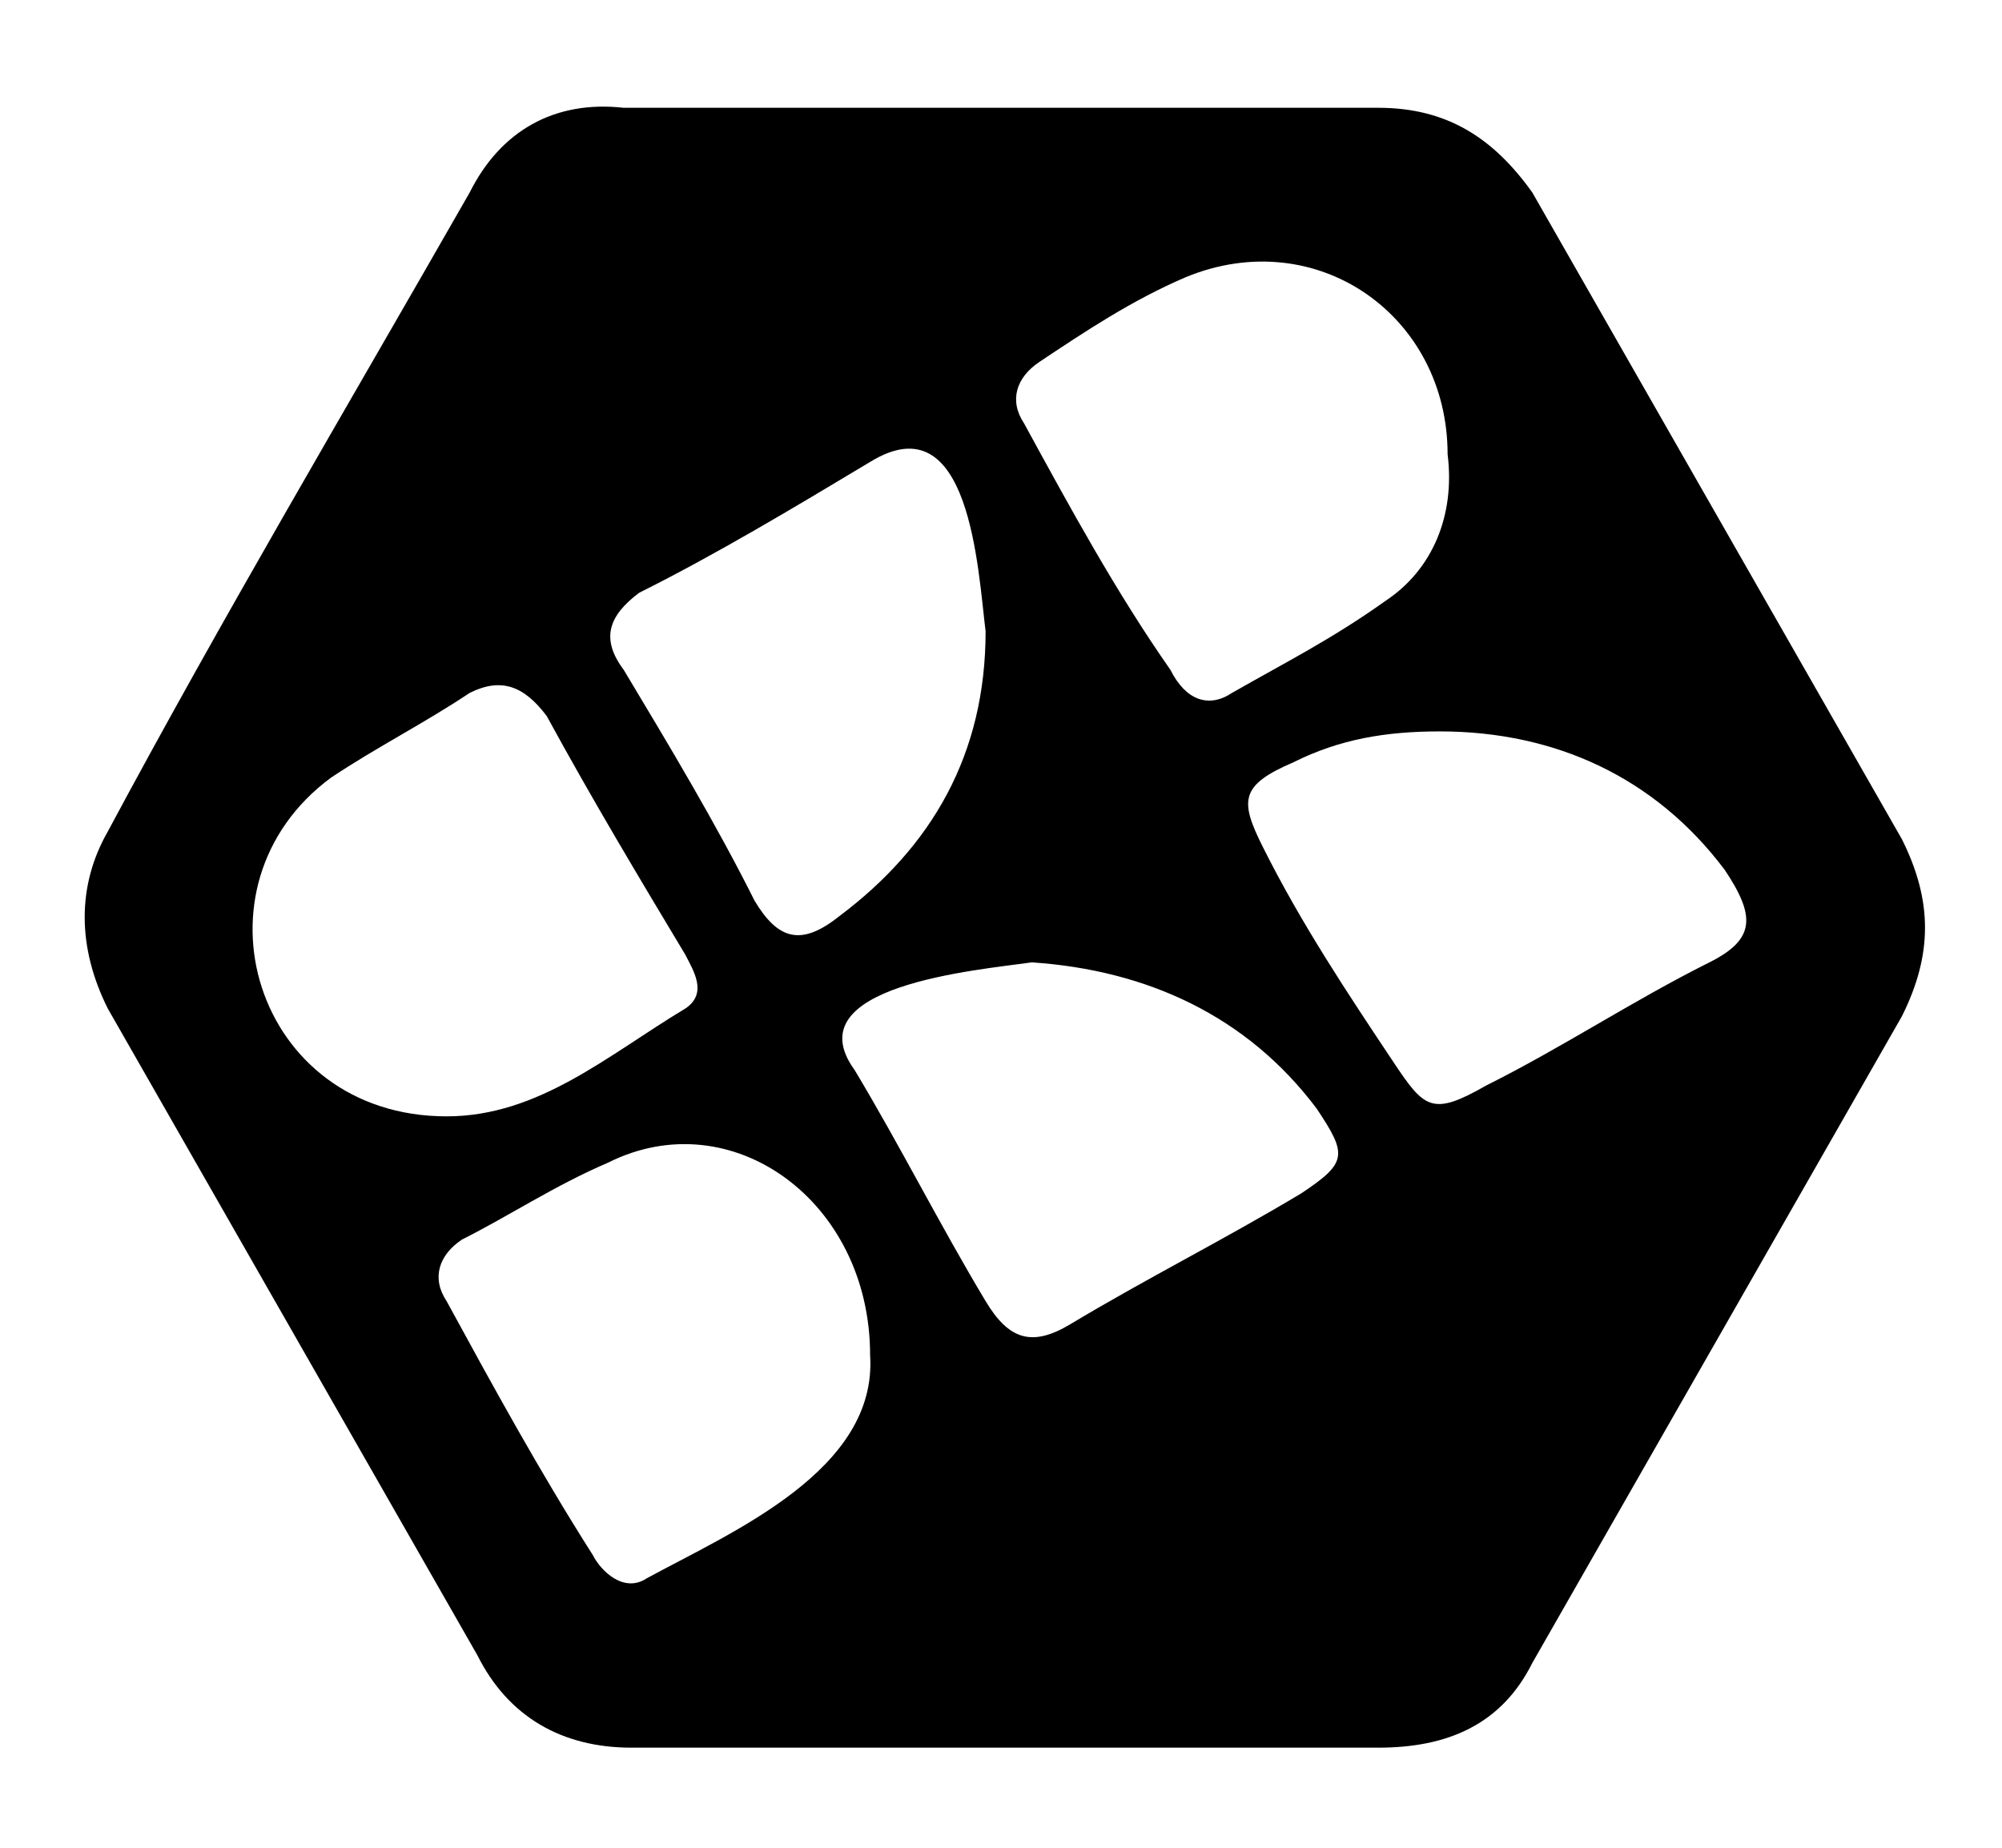
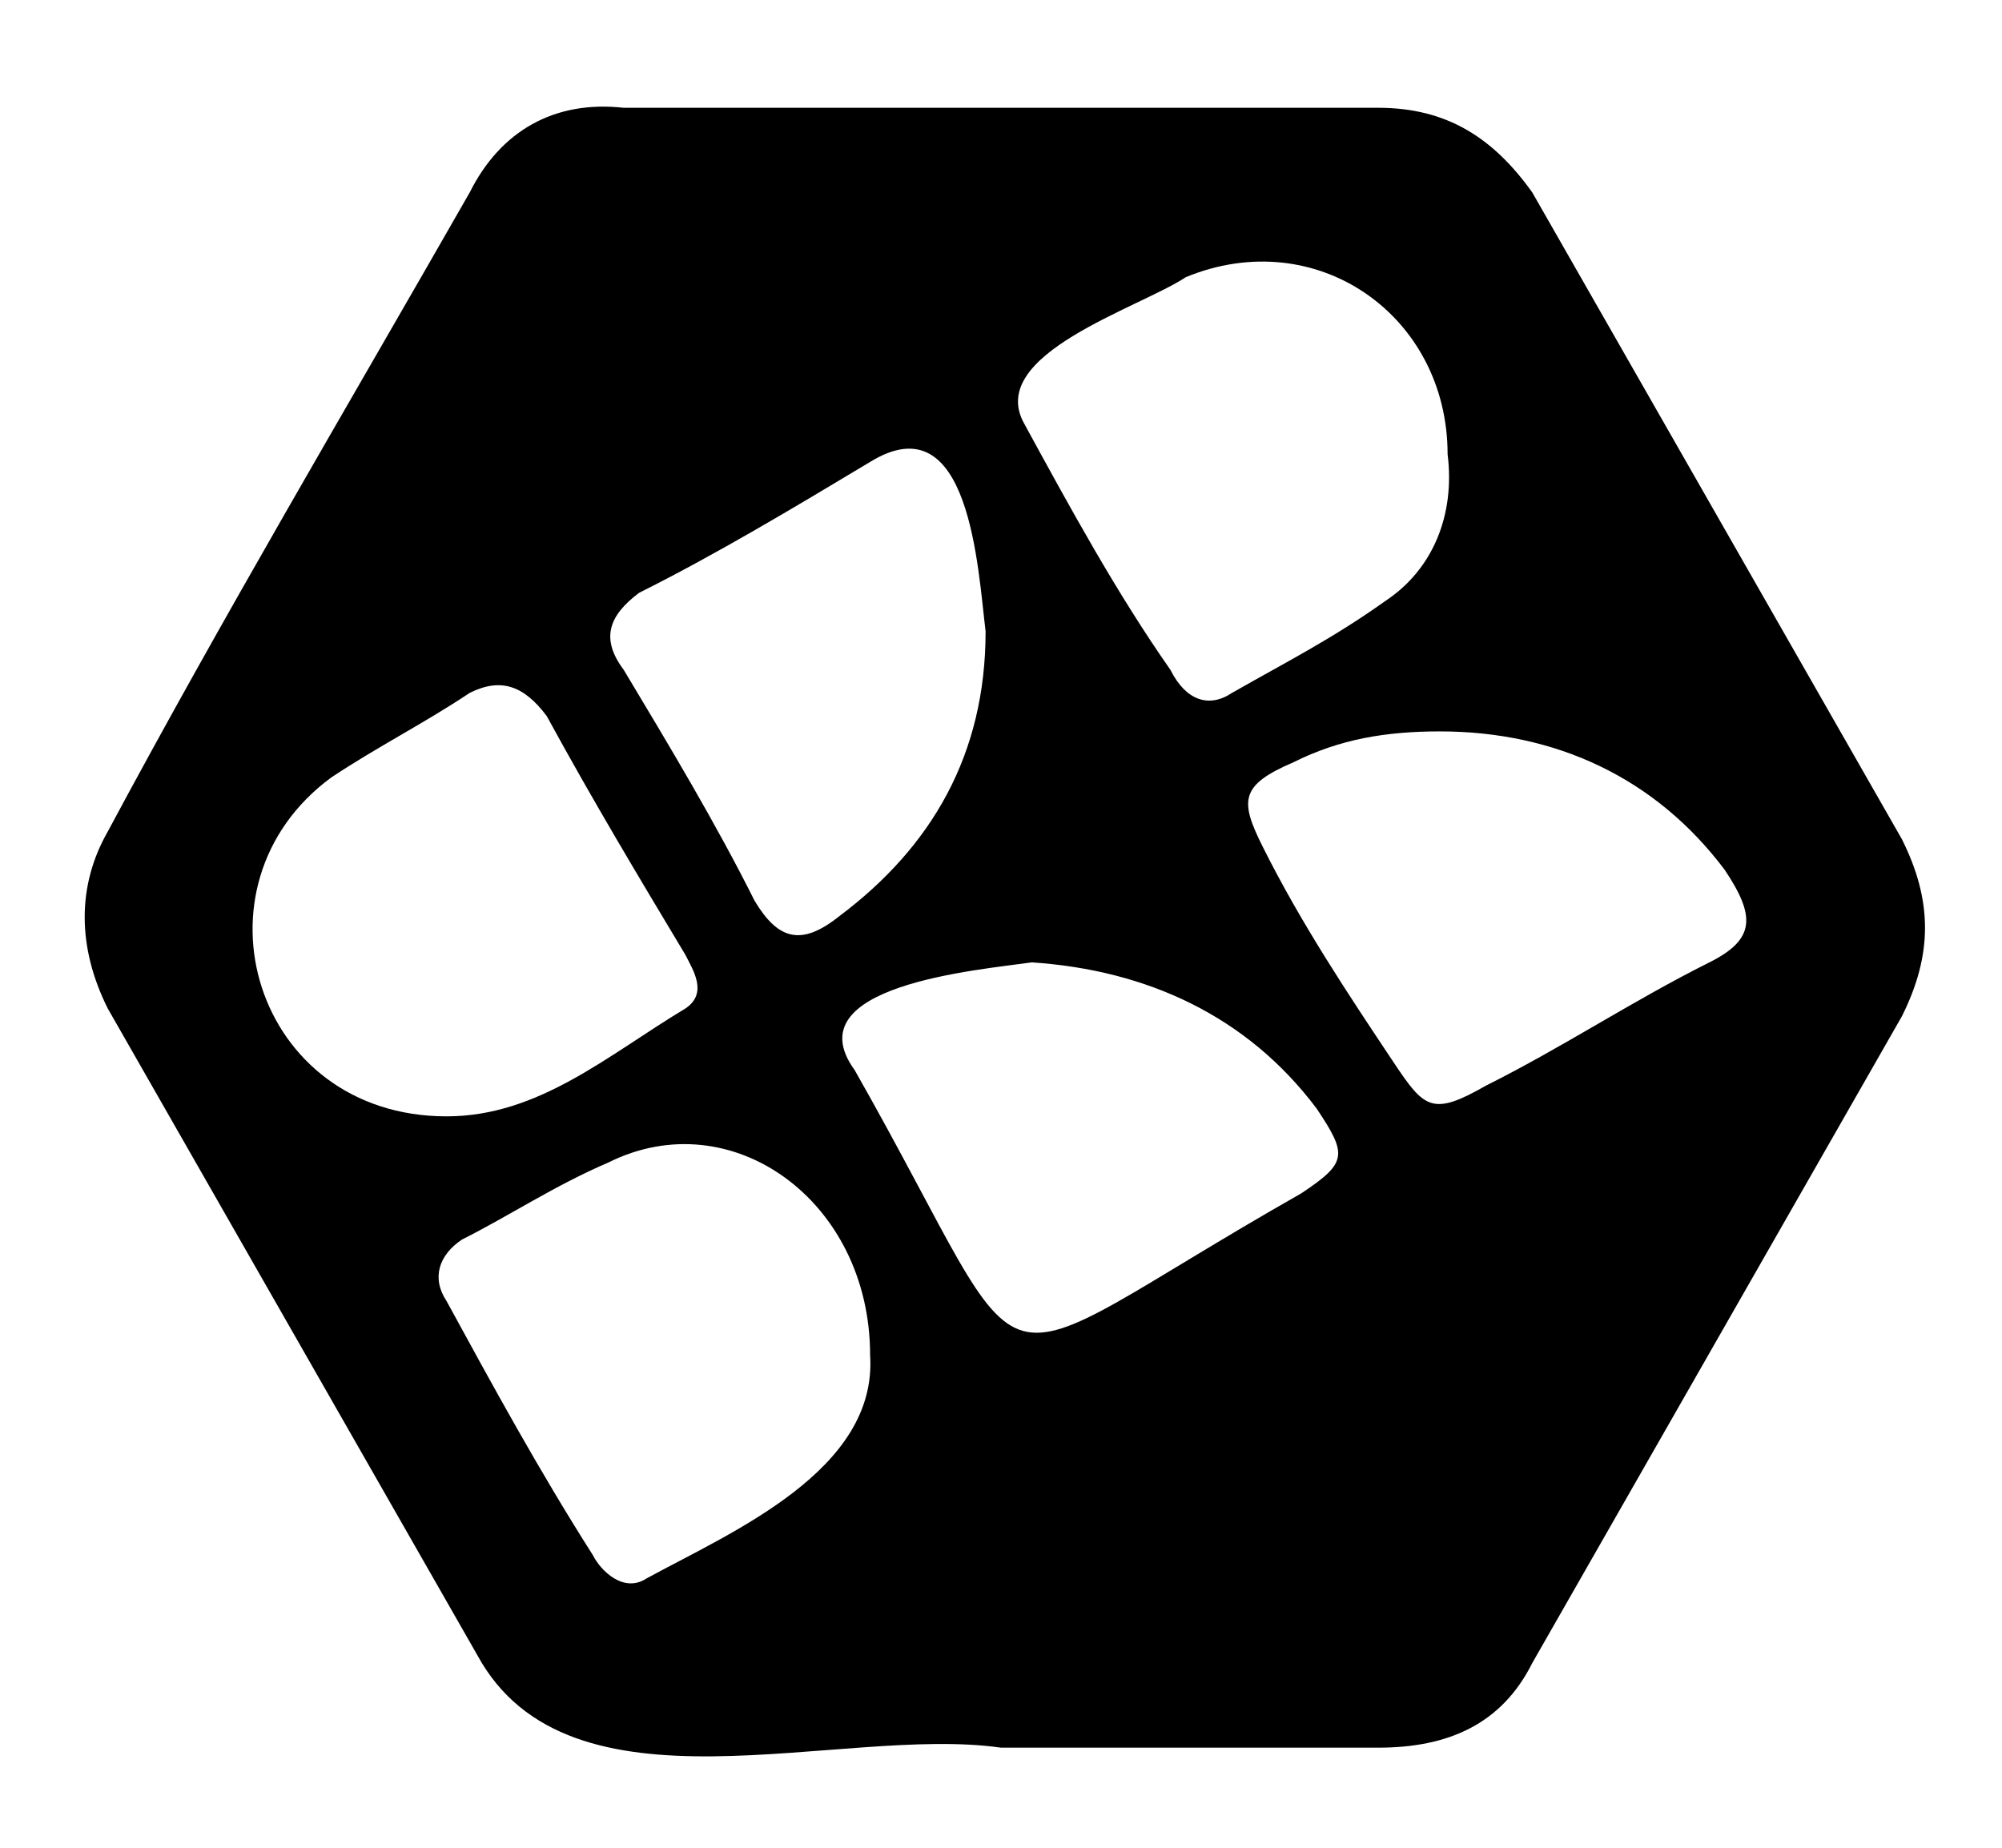
<svg xmlns="http://www.w3.org/2000/svg" version="1.1" id="Layer_1" x="0px" y="0px" viewBox="0 0 26 24" style="enable-background:new 0 0 26 24;" xml:space="preserve">
-   <path d="M13,22.7c-1.6,0-3.2,0-4.8,0c-0.9,0-1.6-0.4-2-1.2c-1.6-2.8-3.2-5.6-4.8-8.4c-0.4-0.8-0.4-1.6,0-2.3C2.9,8,4.5,5.3,6.1,2.5  c0.4-0.8,1.1-1.2,2-1.1c3.3,0,6.5,0,9.8,0c0.9,0,1.5,0.4,2,1.1c1.6,2.8,3.2,5.6,4.8,8.4c0.4,0.8,0.4,1.5,0,2.3  c-1.6,2.8-3.2,5.6-4.8,8.4c-0.4,0.8-1.1,1.1-2,1.1C16.2,22.7,14.6,22.7,13,22.7z M11.3,17.6c0-2-1.8-3.3-3.4-2.5  c-0.7,0.3-1.3,0.7-1.9,1c-0.3,0.2-0.4,0.5-0.2,0.8C6.4,18,7,19.1,7.7,20.2c0.1,0.2,0.4,0.5,0.7,0.3C9.5,19.9,11.4,19.1,11.3,17.6z   M18.8,5.9c0-1.8-1.7-3-3.4-2.3c-0.7,0.3-1.3,0.7-1.9,1.1c-0.3,0.2-0.4,0.5-0.2,0.8c0.6,1.1,1.2,2.2,1.9,3.2C15.4,9.1,15.7,9.2,16,9  c0.7-0.4,1.3-0.7,2-1.2C18.6,7.4,18.9,6.7,18.8,5.9z M5.8,14.5c1.2,0,2.1-0.8,3.1-1.4c0.3-0.2,0.1-0.5,0-0.7c-0.6-1-1.2-2-1.8-3.1  C6.8,8.9,6.5,8.8,6.1,9c-0.6,0.4-1.2,0.7-1.8,1.1C2.4,11.5,3.3,14.5,5.8,14.5z M12.8,8.2c-0.1-0.8-0.2-3-1.5-2.2c-1,0.6-2,1.2-3,1.7  C7.9,8,7.8,8.3,8.1,8.7c0.6,1,1.2,2,1.7,3c0.3,0.5,0.6,0.6,1.1,0.2C12.1,11,12.8,9.8,12.8,8.2z M18.7,9.5c-0.7,0-1.3,0.1-1.9,0.4  c-0.7,0.3-0.7,0.5-0.4,1.1c0.5,1,1.1,1.9,1.7,2.8c0.4,0.6,0.5,0.7,1.2,0.3c1-0.5,1.9-1.1,2.9-1.6c0.6-0.3,0.6-0.6,0.2-1.2  C21.5,10.1,20.2,9.5,18.7,9.5L18.7,9.5z M13.4,12.5c-0.7,0.1-3.1,0.3-2.3,1.4c0.6,1,1.1,2,1.7,3c0.3,0.5,0.6,0.6,1.1,0.3  c1-0.6,2-1.1,3-1.7c0.6-0.4,0.6-0.5,0.2-1.1C16.2,13.2,14.9,12.6,13.4,12.5z" />
+   <path d="M13,22.7c-2.1-0.3-5.6,1-6.8-1.2c-1.6-2.8-3.2-5.6-4.8-8.4c-0.4-0.8-0.4-1.6,0-2.3C2.9,8,4.5,5.3,6.1,2.5  c0.4-0.8,1.1-1.2,2-1.1c3.3,0,6.5,0,9.8,0c0.9,0,1.5,0.4,2,1.1c1.6,2.8,3.2,5.6,4.8,8.4c0.4,0.8,0.4,1.5,0,2.3  c-1.6,2.8-3.2,5.6-4.8,8.4c-0.4,0.8-1.1,1.1-2,1.1C16.2,22.7,14.6,22.7,13,22.7z M11.3,17.6c0-2-1.8-3.3-3.4-2.5  c-0.7,0.3-1.3,0.7-1.9,1c-0.3,0.2-0.4,0.5-0.2,0.8C6.4,18,7,19.1,7.7,20.2c0.1,0.2,0.4,0.5,0.7,0.3C9.5,19.9,11.4,19.1,11.3,17.6z   M18.8,5.9c0-1.8-1.7-3-3.4-2.3c-0.6,0.4-2.6,1-2.1,1.9c0.6,1.1,1.2,2.2,1.9,3.2C15.4,9.1,15.7,9.2,16,9c0.7-0.4,1.3-0.7,2-1.2  C18.6,7.4,18.9,6.7,18.8,5.9z M5.8,14.5c1.2,0,2.1-0.8,3.1-1.4c0.3-0.2,0.1-0.5,0-0.7c-0.6-1-1.2-2-1.8-3.1C6.8,8.9,6.5,8.8,6.1,9  c-0.6,0.4-1.2,0.7-1.8,1.1C2.4,11.5,3.3,14.5,5.8,14.5z M12.8,8.2c-0.1-0.8-0.2-3-1.5-2.2c-1,0.6-2,1.2-3,1.7C7.9,8,7.8,8.3,8.1,8.7  c0.6,1,1.2,2,1.7,3c0.3,0.5,0.6,0.6,1.1,0.2C12.1,11,12.8,9.8,12.8,8.2z M18.7,9.5c-0.7,0-1.3,0.1-1.9,0.4c-0.7,0.3-0.7,0.5-0.4,1.1  c0.5,1,1.1,1.9,1.7,2.8c0.4,0.6,0.5,0.7,1.2,0.3c1-0.5,1.9-1.1,2.9-1.6c0.6-0.3,0.6-0.6,0.2-1.2C21.5,10.1,20.2,9.5,18.7,9.5  L18.7,9.5z M13.4,12.5c-0.7,0.1-3.1,0.3-2.3,1.4c2.5,4.4,1.4,4.1,5.8,1.6c0.6-0.4,0.6-0.5,0.2-1.1C16.2,13.2,14.9,12.6,13.4,12.5z" />
</svg>
